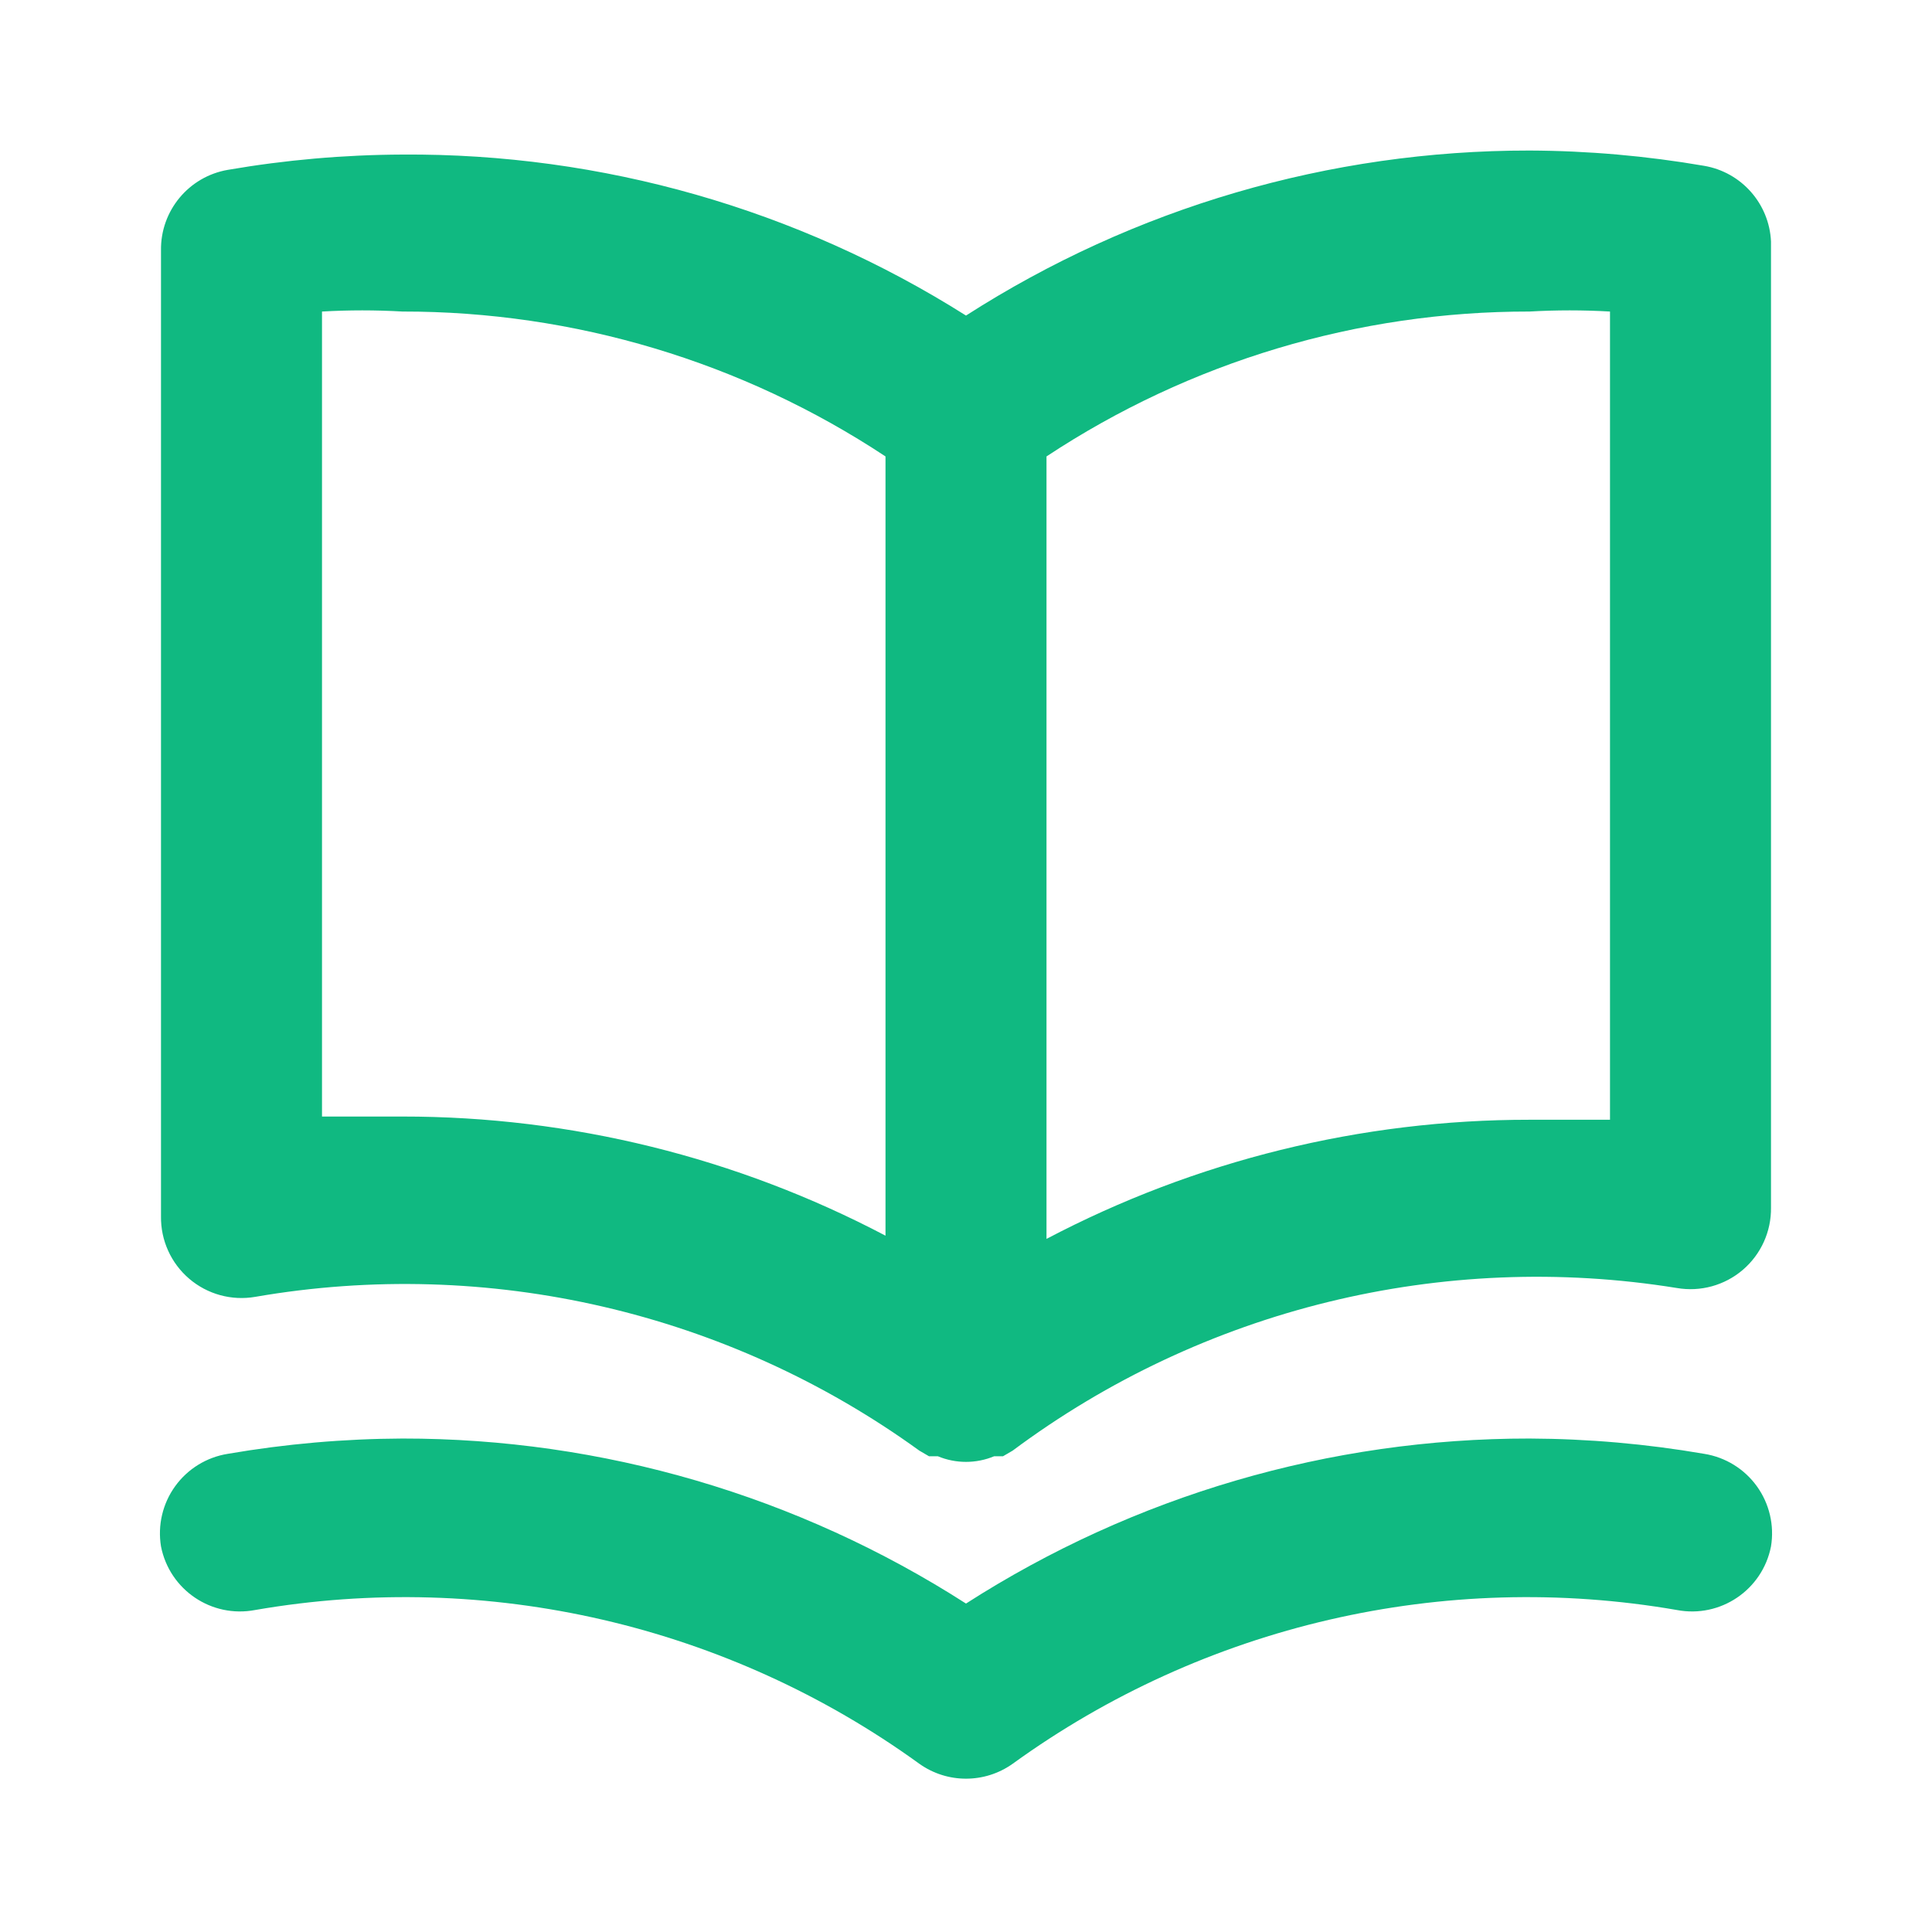
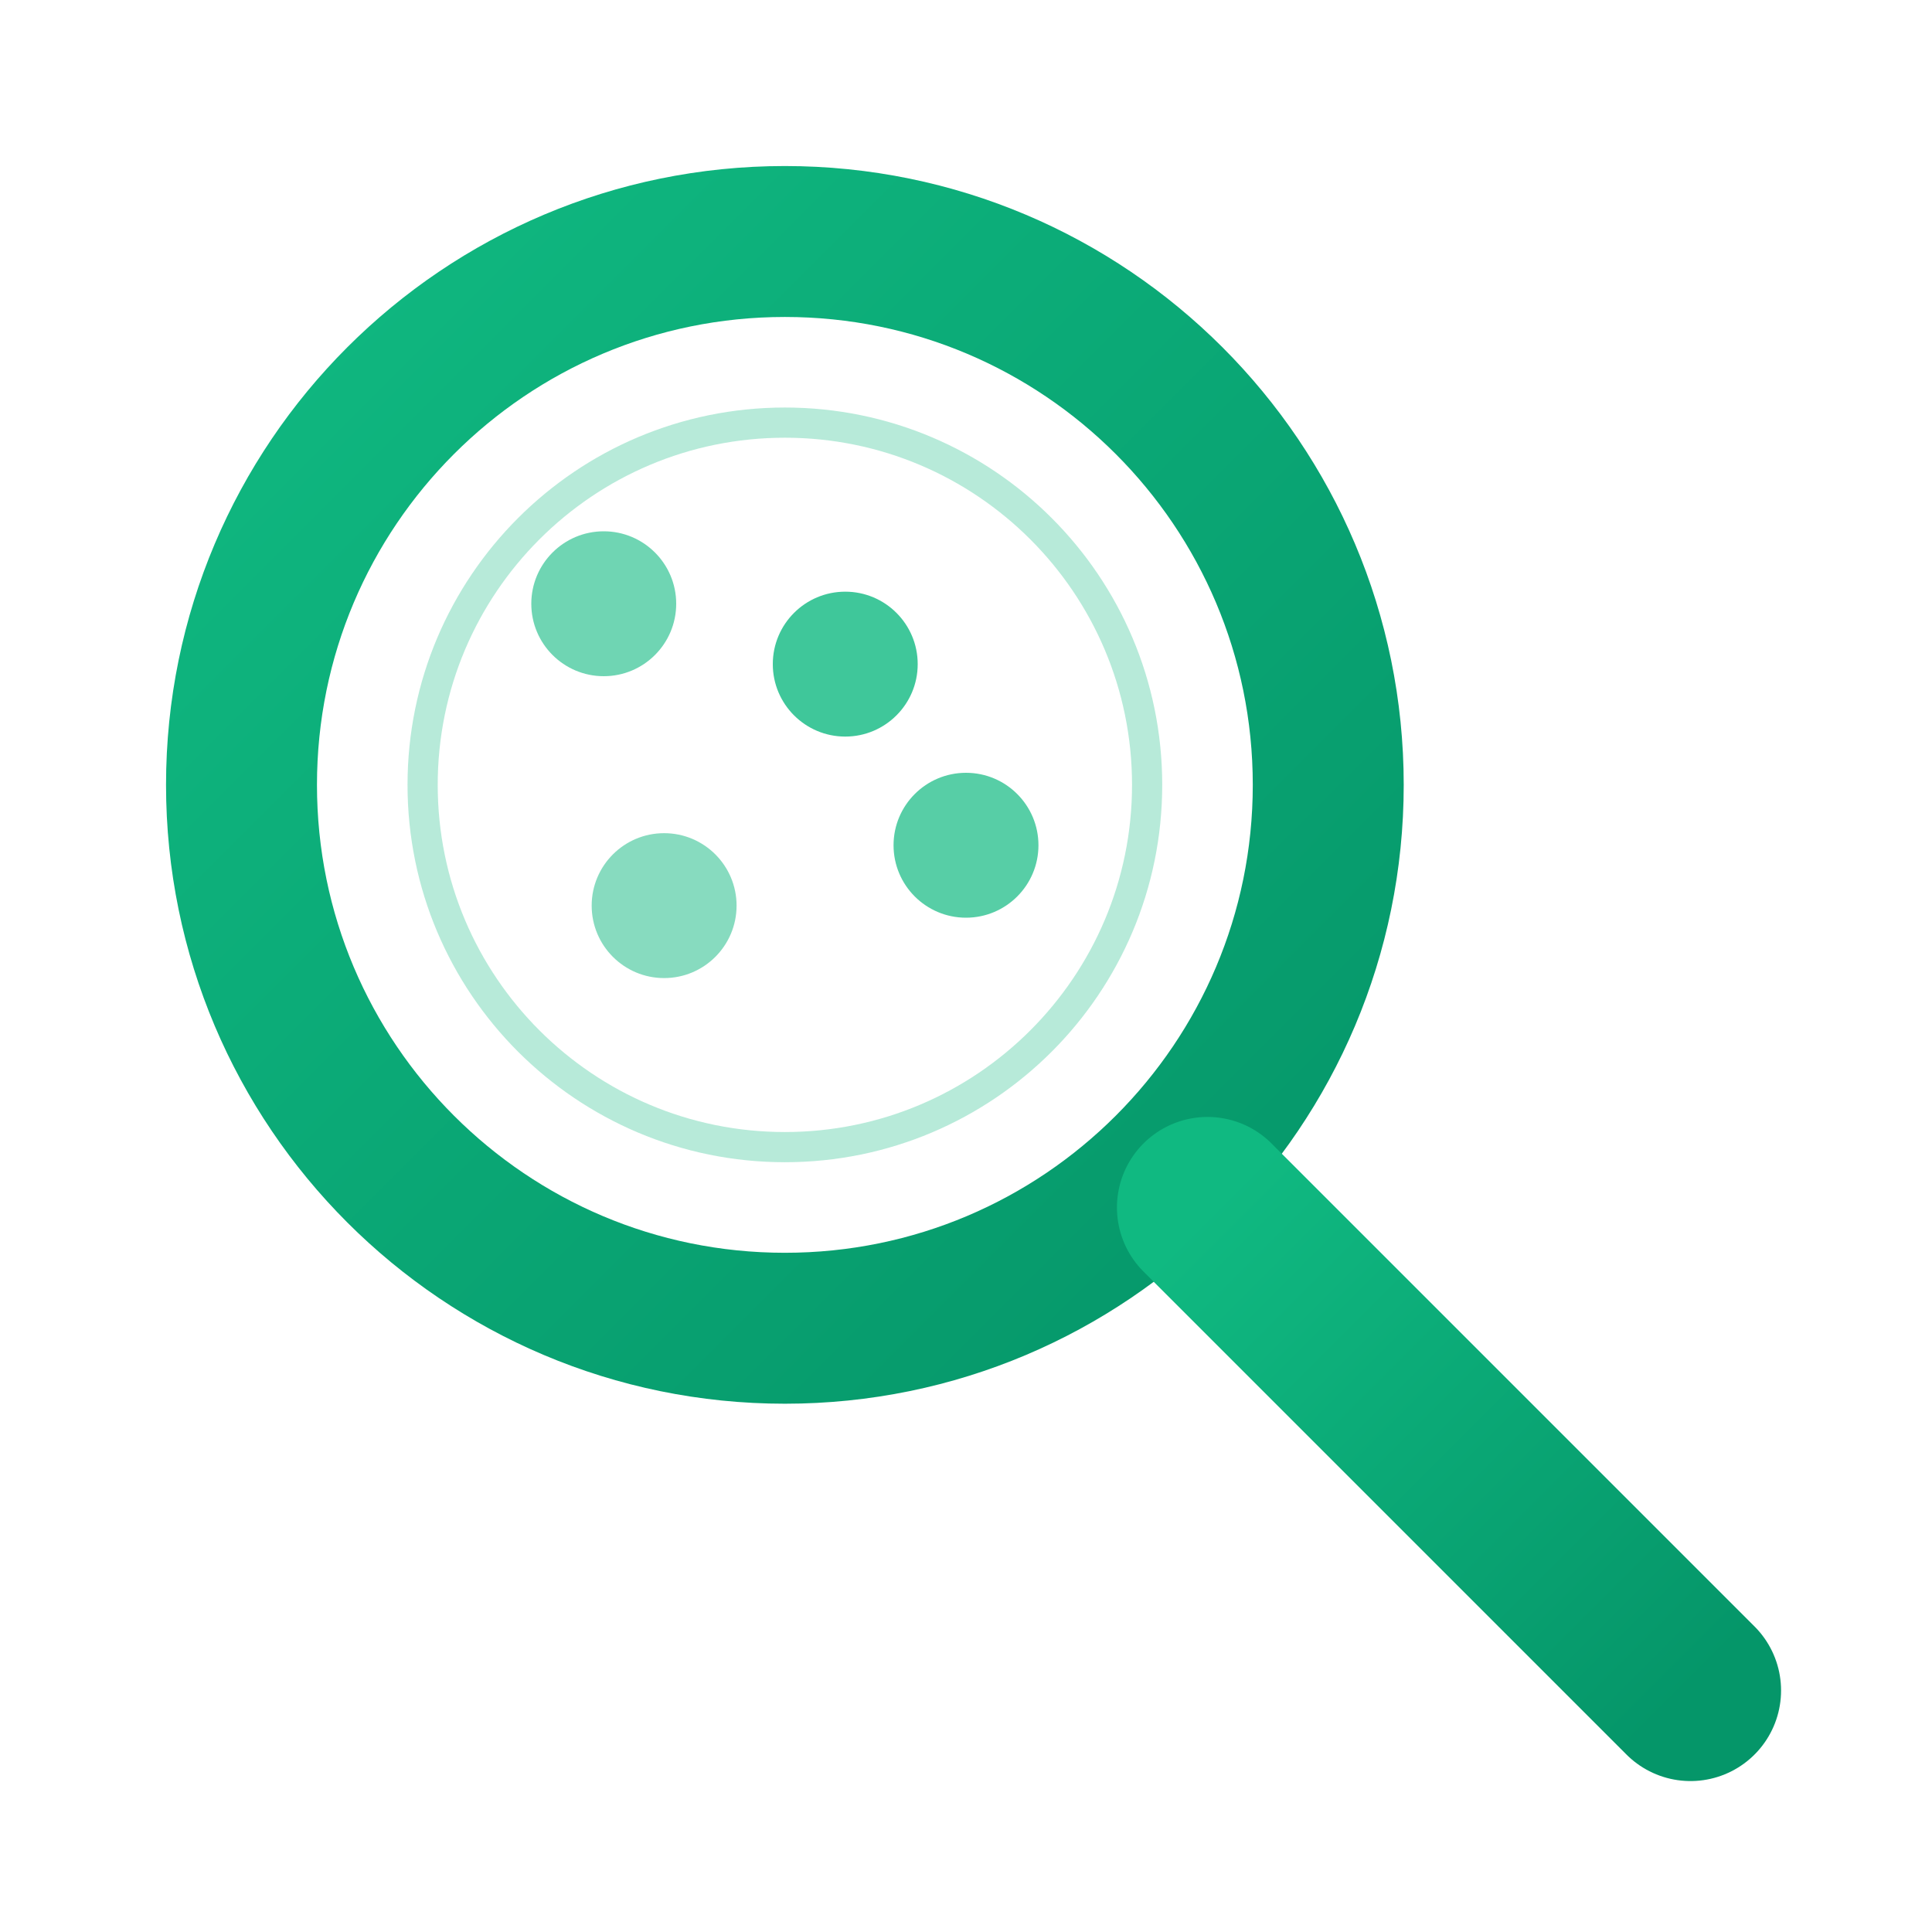
- <svg xmlns="http://www.w3.org/2000/svg" viewBox="0 0 24 24" fill="#10b981">
-   <path d="M21.17 2.06A13.1 13.1 0 0 0 19 1.87a12.94 12.94 0 0 0-7 2.05a12.94 12.94 0 0 0-7-2a13.1 13.1 0 0 0-2.17.19a1 1 0 0 0-.83 1v12a1 1 0 0 0 1.17 1a10.9 10.9 0 0 1 8.25 1.91l.12.07h.11a.91.91 0 0 0 .7 0h.11l.12-.07A10.9 10.9 0 0 1 20.83 16A1 1 0 0 0 22 15V3a1 1 0 0 0-.83-.94M11 15.35a12.87 12.87 0 0 0-6-1.48H4v-10a8.69 8.69 0 0 1 1 0a10.86 10.86 0 0 1 6 1.8Zm9-1.44h-1a12.87 12.87 0 0 0-6 1.48V5.67a10.86 10.86 0 0 1 6-1.8a8.69 8.69 0 0 1 1 0Zm1.17 4.15a13.1 13.1 0 0 0-2.17-.19a12.94 12.94 0 0 0-7 2.05a12.94 12.94 0 0 0-7-2.05a13.1 13.1 0 0 0-2.17.19A1 1 0 0 0 2 19.21a1 1 0 0 0 1.17.79a10.9 10.9 0 0 1 8.25 1.91a1 1 0 0 0 1.16 0A10.9 10.9 0 0 1 20.83 20a1 1 0 0 0 1.17-.79a1 1 0 0 0-.83-1.15" />
+ <svg xmlns="http://www.w3.org/2000/svg" viewBox="0 0 32 32" fill="none">
+   <defs>
+     <linearGradient id="glassGradient" x1="0%" y1="0%" x2="100%" y2="100%">
+       <stop offset="0%" style="stop-color:#10b981;stop-opacity:1" />
+       <stop offset="100%" style="stop-color:#059669;stop-opacity:1" />
+     </linearGradient>
+   </defs>
+   <circle cx="13" cy="13" r="9" stroke="url(#glassGradient)" stroke-width="2.5" fill="none" />
+   <circle cx="13" cy="13" r="6" stroke="#10b981" stroke-width="0.5" stroke-opacity="0.3" fill="none" />
+   <line x1="20" y1="20" x2="28" y2="28" stroke="url(#glassGradient)" stroke-width="3" stroke-linecap="round" />
+   <circle cx="10" cy="10" r="1.2" fill="#10b981" fill-opacity="0.6" />
+   <circle cx="14" cy="11" r="1.2" fill="#10b981" fill-opacity="0.8" />
+   <circle cx="11" cy="15" r="1.2" fill="#10b981" fill-opacity="0.5" />
+   <circle cx="16" cy="14" r="1.2" fill="#10b981" fill-opacity="0.7" />
</svg>
